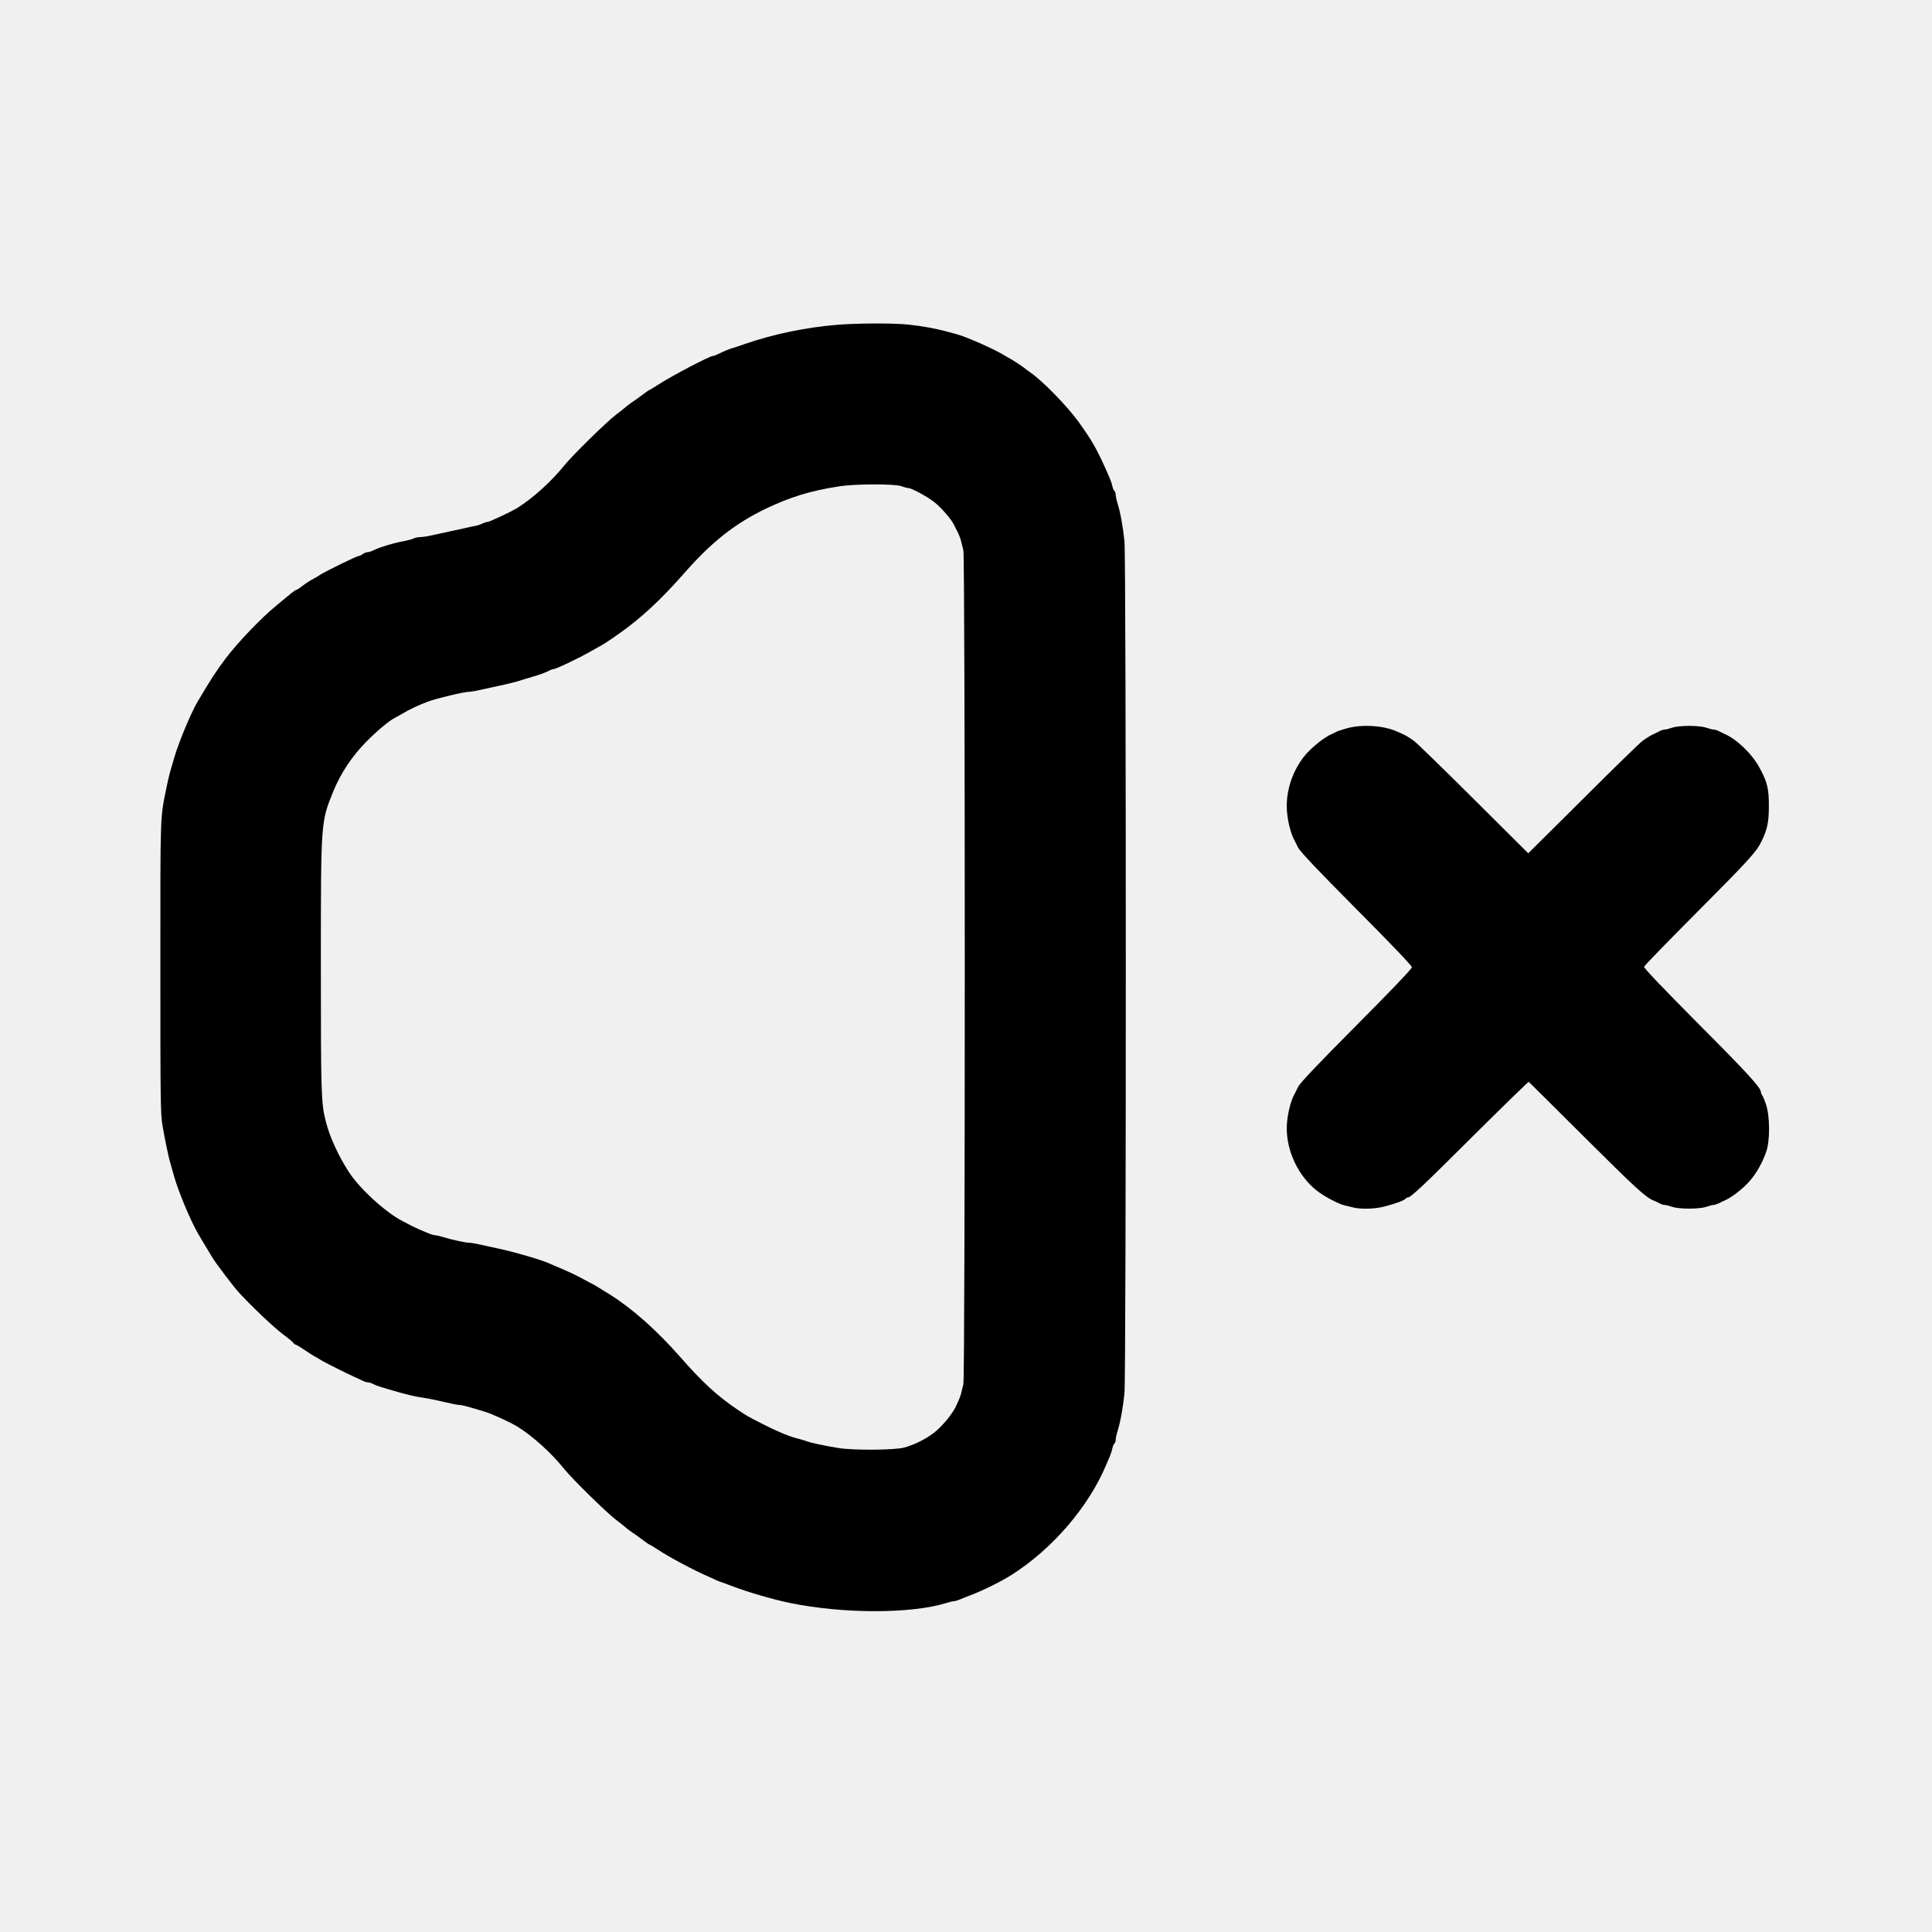
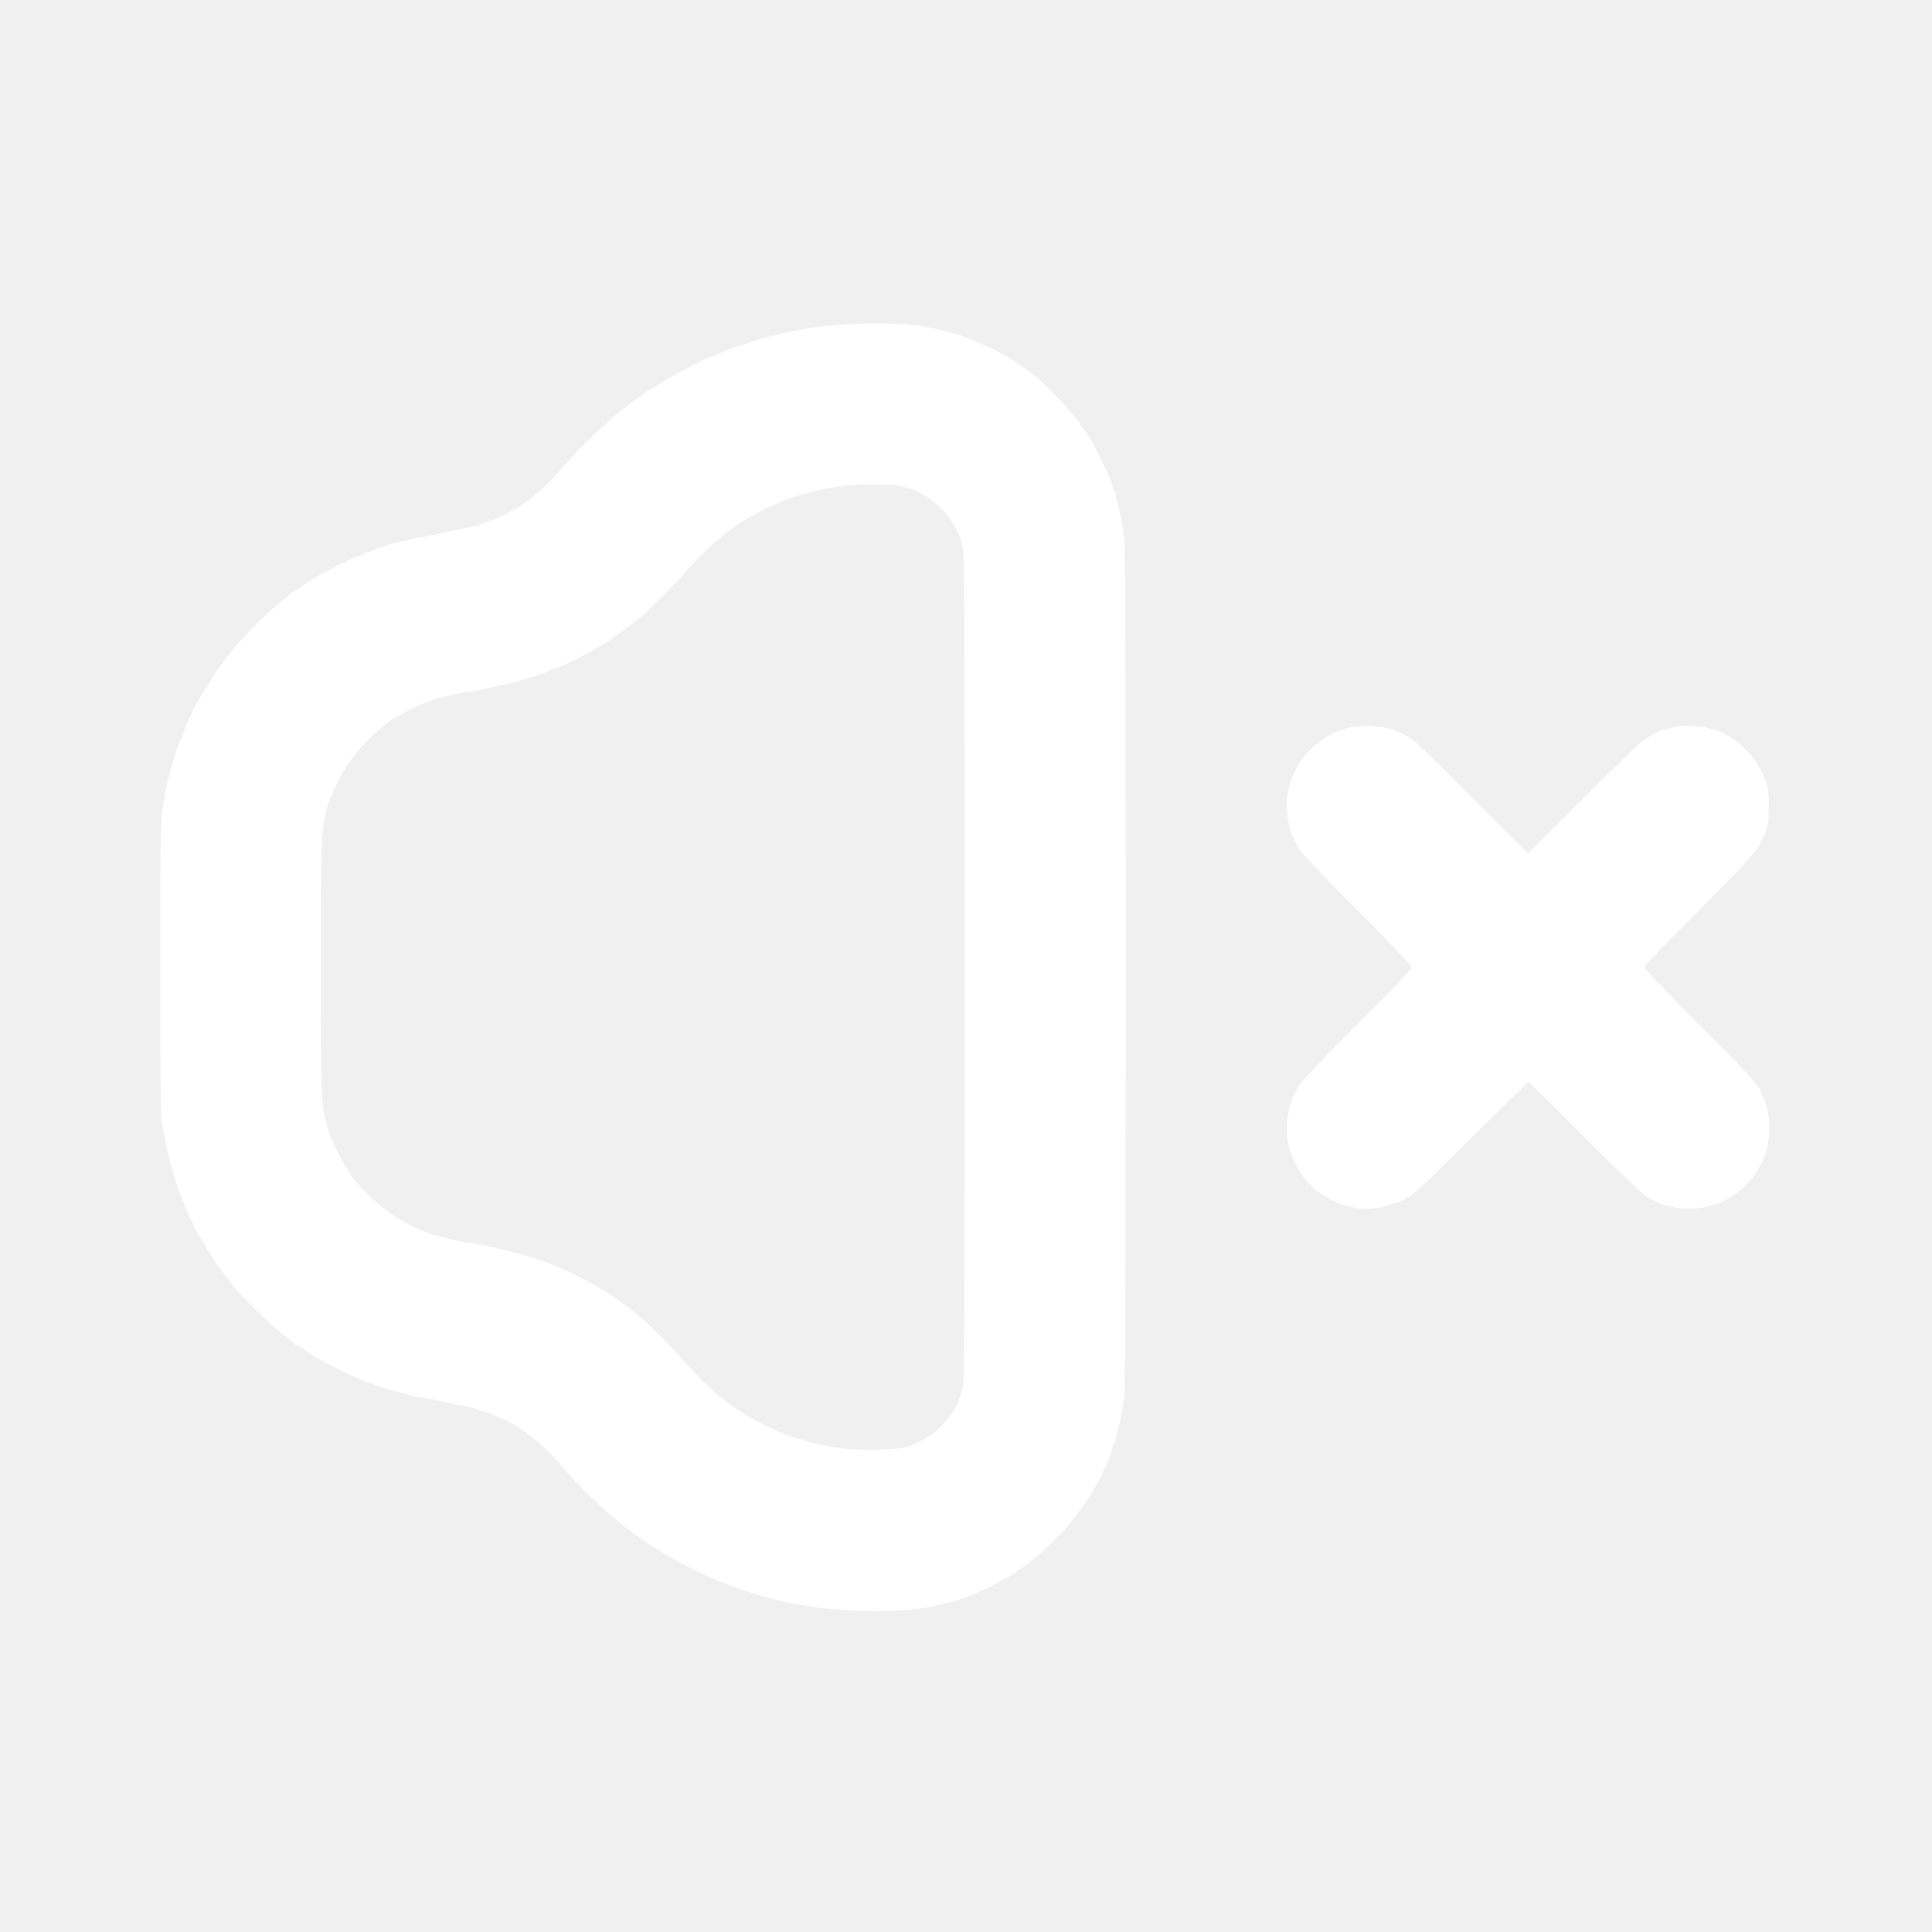
<svg xmlns="http://www.w3.org/2000/svg" version="1.0" width="1536pt" height="1536pt" viewBox="0 0 1536 1536" preserveAspectRatio="xMidYMid meet">
-   <g transform="translate(0,1536) scale(0.1,-0.1)" fill="#000000" stroke="none">
+   <g transform="translate(0,1536) scale(0.1,-0.1)" fill="#ffffff" stroke="none">
    <path d="M6660 12778 c-252 -20 -511 -74 -745 -155 -38 -14 -79 -27 -90 -30 -21 -5 -69 -25 -118 -49 -16 -8 -33 -14 -39 -14 -26 0 -338 -164 -441 -232 -32 -21 -61 -38 -63 -38 -3 0 -31 -19 -62 -43 -31 -23 -69 -50 -83 -59 -14 -9 -32 -23 -40 -30 -8 -8 -43 -36 -79 -63 -80 -61 -347 -323 -415 -407 -103 -128 -248 -258 -370 -335 -45 -29 -225 -113 -240 -113 -9 0 -26 -5 -38 -12 -12 -6 -38 -15 -57 -19 -19 -3 -55 -11 -80 -17 -25 -6 -81 -18 -125 -27 -44 -9 -108 -23 -142 -31 -34 -8 -75 -14 -93 -14 -17 0 -40 -5 -51 -11 -11 -5 -43 -14 -72 -20 -81 -14 -198 -49 -250 -75 -16 -8 -36 -14 -46 -14 -9 0 -26 -7 -37 -15 -10 -8 -25 -15 -32 -15 -15 0 -263 -122 -307 -150 -16 -11 -39 -24 -50 -30 -29 -15 -56 -32 -96 -62 -20 -16 -40 -28 -44 -28 -4 0 -24 -14 -44 -30 -20 -17 -70 -58 -111 -92 -123 -100 -309 -295 -406 -423 -76 -101 -116 -163 -224 -345 -51 -86 -150 -323 -185 -445 -39 -131 -44 -153 -59 -225 -54 -264 -51 -183 -51 -1440 0 -1074 1 -1173 18 -1265 23 -130 46 -239 62 -295 7 -25 21 -72 30 -105 36 -125 127 -343 188 -450 19 -33 106 -178 120 -200 28 -45 164 -224 201 -265 98 -108 279 -280 352 -335 43 -32 83 -65 87 -72 4 -7 12 -13 17 -13 5 0 37 -19 72 -43 35 -24 70 -46 78 -50 8 -4 29 -16 45 -26 30 -20 210 -110 275 -139 19 -8 47 -21 62 -29 14 -7 34 -13 43 -13 9 0 29 -6 43 -14 25 -13 66 -26 192 -62 90 -25 136 -36 190 -44 30 -4 75 -13 100 -18 152 -35 187 -42 204 -42 19 0 67 -13 196 -52 58 -17 211 -87 265 -121 122 -76 267 -207 370 -335 68 -84 335 -346 415 -407 36 -27 71 -55 79 -63 8 -7 26 -21 40 -30 14 -9 52 -36 83 -59 31 -24 59 -43 62 -43 2 0 31 -17 63 -38 94 -63 293 -168 413 -220 19 -8 44 -19 54 -25 11 -5 31 -13 45 -17 14 -5 51 -18 81 -30 129 -49 317 -104 460 -134 421 -87 965 -87 1241 -1 26 8 54 15 63 15 8 0 30 6 48 14 18 8 53 22 78 31 116 45 249 111 340 169 322 207 606 539 745 871 7 17 19 46 28 65 8 19 18 50 21 67 4 18 12 35 17 38 5 4 9 15 9 27 0 11 6 41 14 67 24 76 44 189 56 306 14 153 14 6617 0 6770 -12 117 -32 230 -56 306 -8 26 -14 56 -14 67 0 12 -4 23 -9 27 -5 3 -13 20 -17 38 -7 33 -16 56 -64 162 -68 149 -105 212 -205 351 -89 124 -287 327 -385 394 -19 13 -37 27 -40 30 -7 7 -91 63 -110 73 -8 4 -28 16 -45 26 -83 53 -323 159 -400 177 -11 3 -42 11 -70 19 -85 23 -196 43 -300 54 -114 13 -409 12 -565 -1z m505 -1283 c22 -8 47 -15 55 -15 27 0 149 -66 208 -112 53 -41 137 -138 155 -178 4 -8 11 -22 15 -30 18 -30 41 -86 45 -110 3 -14 10 -43 16 -65 15 -56 15 -6574 0 -6630 -6 -22 -13 -51 -16 -65 -2 -14 -11 -38 -18 -55 -8 -16 -16 -37 -20 -45 -25 -62 -113 -170 -181 -222 -66 -50 -149 -92 -233 -116 -71 -21 -404 -24 -526 -4 -110 18 -225 42 -255 55 -14 5 -41 13 -60 18 -67 15 -169 57 -305 127 -98 50 -102 52 -180 104 -157 105 -282 219 -460 423 -184 209 -378 381 -553 491 -35 21 -75 47 -90 56 -15 10 -49 29 -77 43 -27 15 -68 36 -90 48 -22 12 -76 37 -120 56 -44 18 -91 39 -105 45 -52 26 -292 96 -415 121 -44 9 -108 23 -142 31 -34 8 -72 14 -85 14 -27 0 -142 25 -209 46 -26 8 -54 14 -63 14 -14 0 -32 7 -126 47 -32 14 -66 31 -132 66 -137 72 -338 256 -425 390 -83 128 -152 279 -183 402 -37 146 -39 220 -39 1225 0 1165 -1 1153 99 1399 59 144 149 280 265 397 82 83 186 170 225 187 8 4 31 17 50 28 64 39 138 73 215 102 67 25 286 77 323 77 13 0 51 6 85 14 34 8 98 22 142 31 82 17 167 38 220 57 17 5 44 13 60 18 46 13 97 31 127 46 14 8 31 14 37 14 19 0 188 80 286 135 33 19 69 39 80 45 29 15 65 38 152 99 178 125 334 269 529 491 213 242 397 387 639 504 199 95 353 143 590 180 124 19 437 20 490 1z" />
    <path d="M10709 9570 c-36 -10 -75 -23 -85 -28 -10 -6 -26 -13 -34 -17 -60 -24 -171 -114 -222 -179 -89 -114 -138 -255 -138 -396 0 -87 28 -213 61 -270 4 -8 18 -35 30 -60 16 -31 155 -178 463 -488 271 -272 441 -450 441 -462 0 -12 -170 -190 -441 -462 -309 -311 -447 -456 -463 -488 -12 -25 -26 -52 -30 -60 -33 -57 -61 -183 -61 -270 0 -186 94 -382 238 -495 57 -46 175 -108 222 -118 14 -3 43 -10 65 -16 63 -17 183 -13 260 9 93 26 143 44 157 58 7 7 16 12 21 12 23 0 122 93 524 494 238 236 435 428 437 425 3 -2 198 -196 433 -430 430 -428 499 -490 563 -515 8 -3 27 -12 42 -20 14 -8 34 -14 45 -14 10 0 36 -7 58 -15 24 -8 77 -14 135 -14 58 0 111 6 135 14 22 8 48 15 57 15 9 0 29 7 45 14 15 8 35 18 43 21 53 21 151 97 203 158 53 62 99 144 129 230 31 89 30 283 -2 377 -12 36 -26 69 -31 74 -5 6 -9 16 -9 23 0 35 -108 153 -503 549 -280 282 -428 437 -426 448 2 9 196 208 430 443 403 405 462 469 503 553 46 94 59 152 59 280 1 138 -13 194 -74 306 -59 110 -184 230 -279 269 -8 4 -27 13 -42 21 -14 8 -34 14 -45 14 -10 0 -36 7 -58 15 -24 8 -77 14 -135 14 -58 0 -111 -6 -135 -14 -22 -8 -48 -15 -58 -15 -11 0 -31 -6 -45 -14 -15 -8 -34 -17 -42 -21 -20 -8 -47 -24 -90 -54 -19 -13 -232 -220 -472 -460 l-438 -435 -437 435 c-241 240 -454 447 -473 460 -43 30 -71 46 -90 54 -8 4 -28 12 -45 20 -106 47 -276 58 -396 25z" />
  </g>
</svg>
